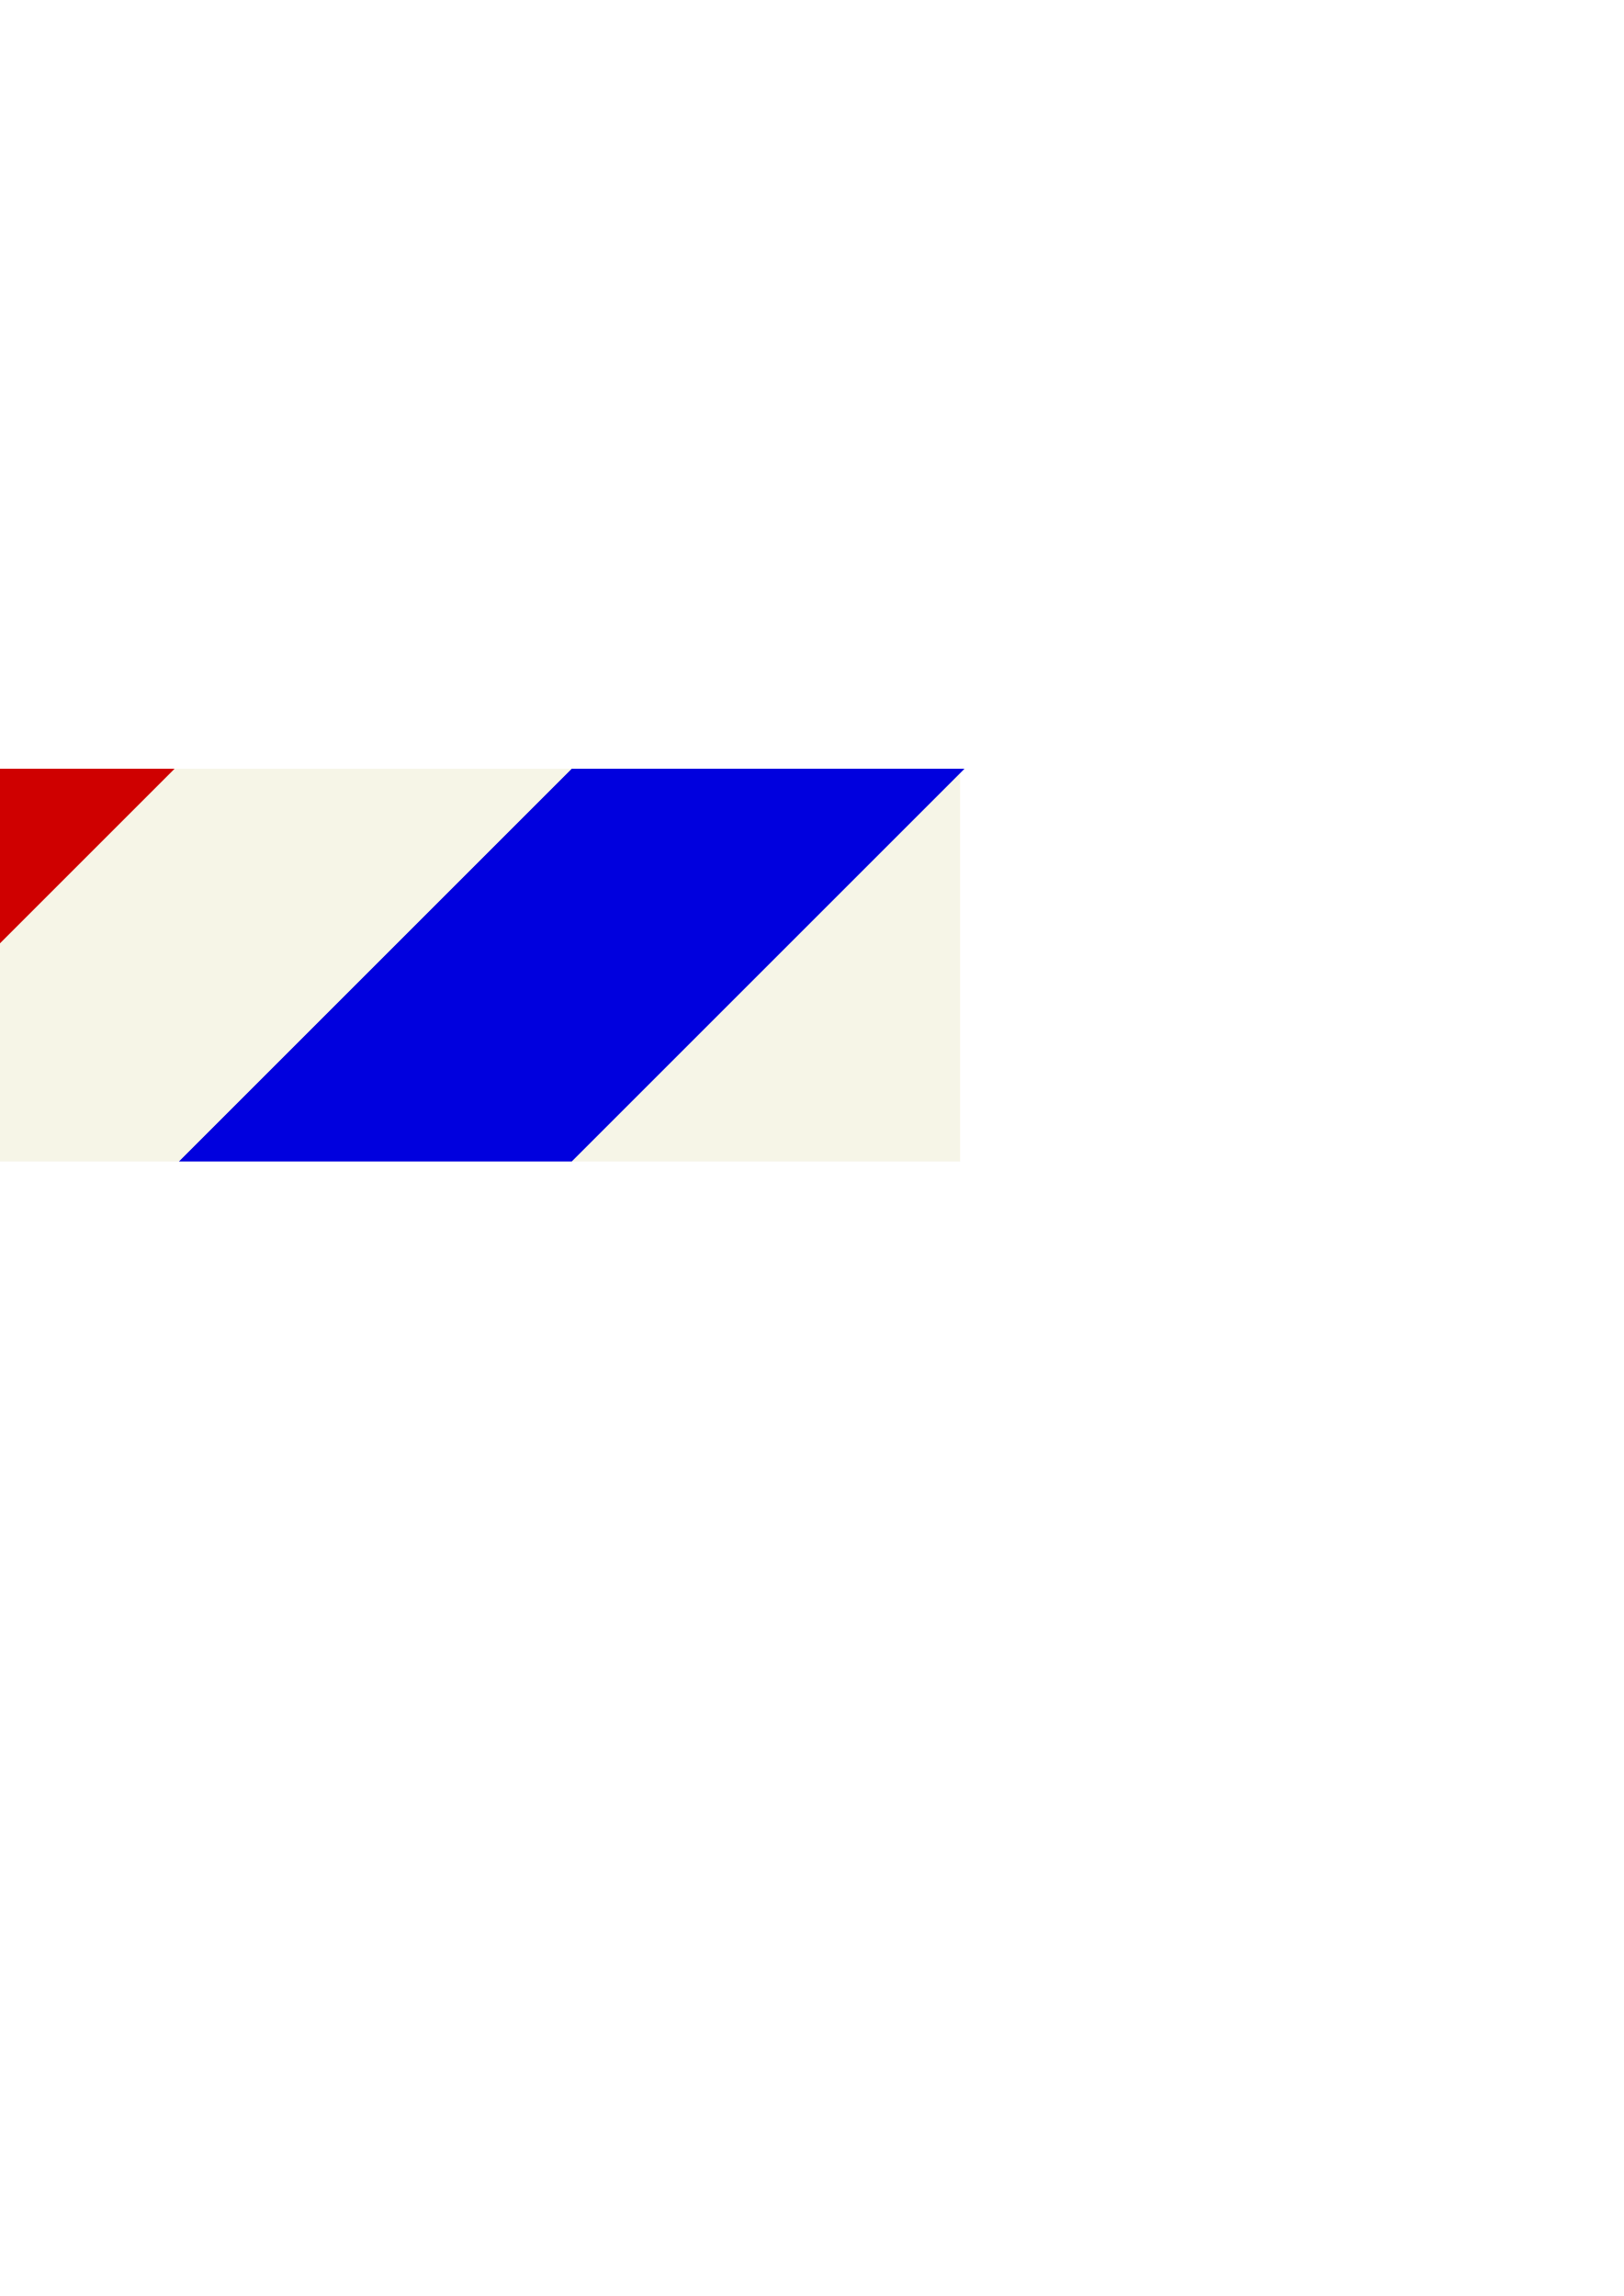
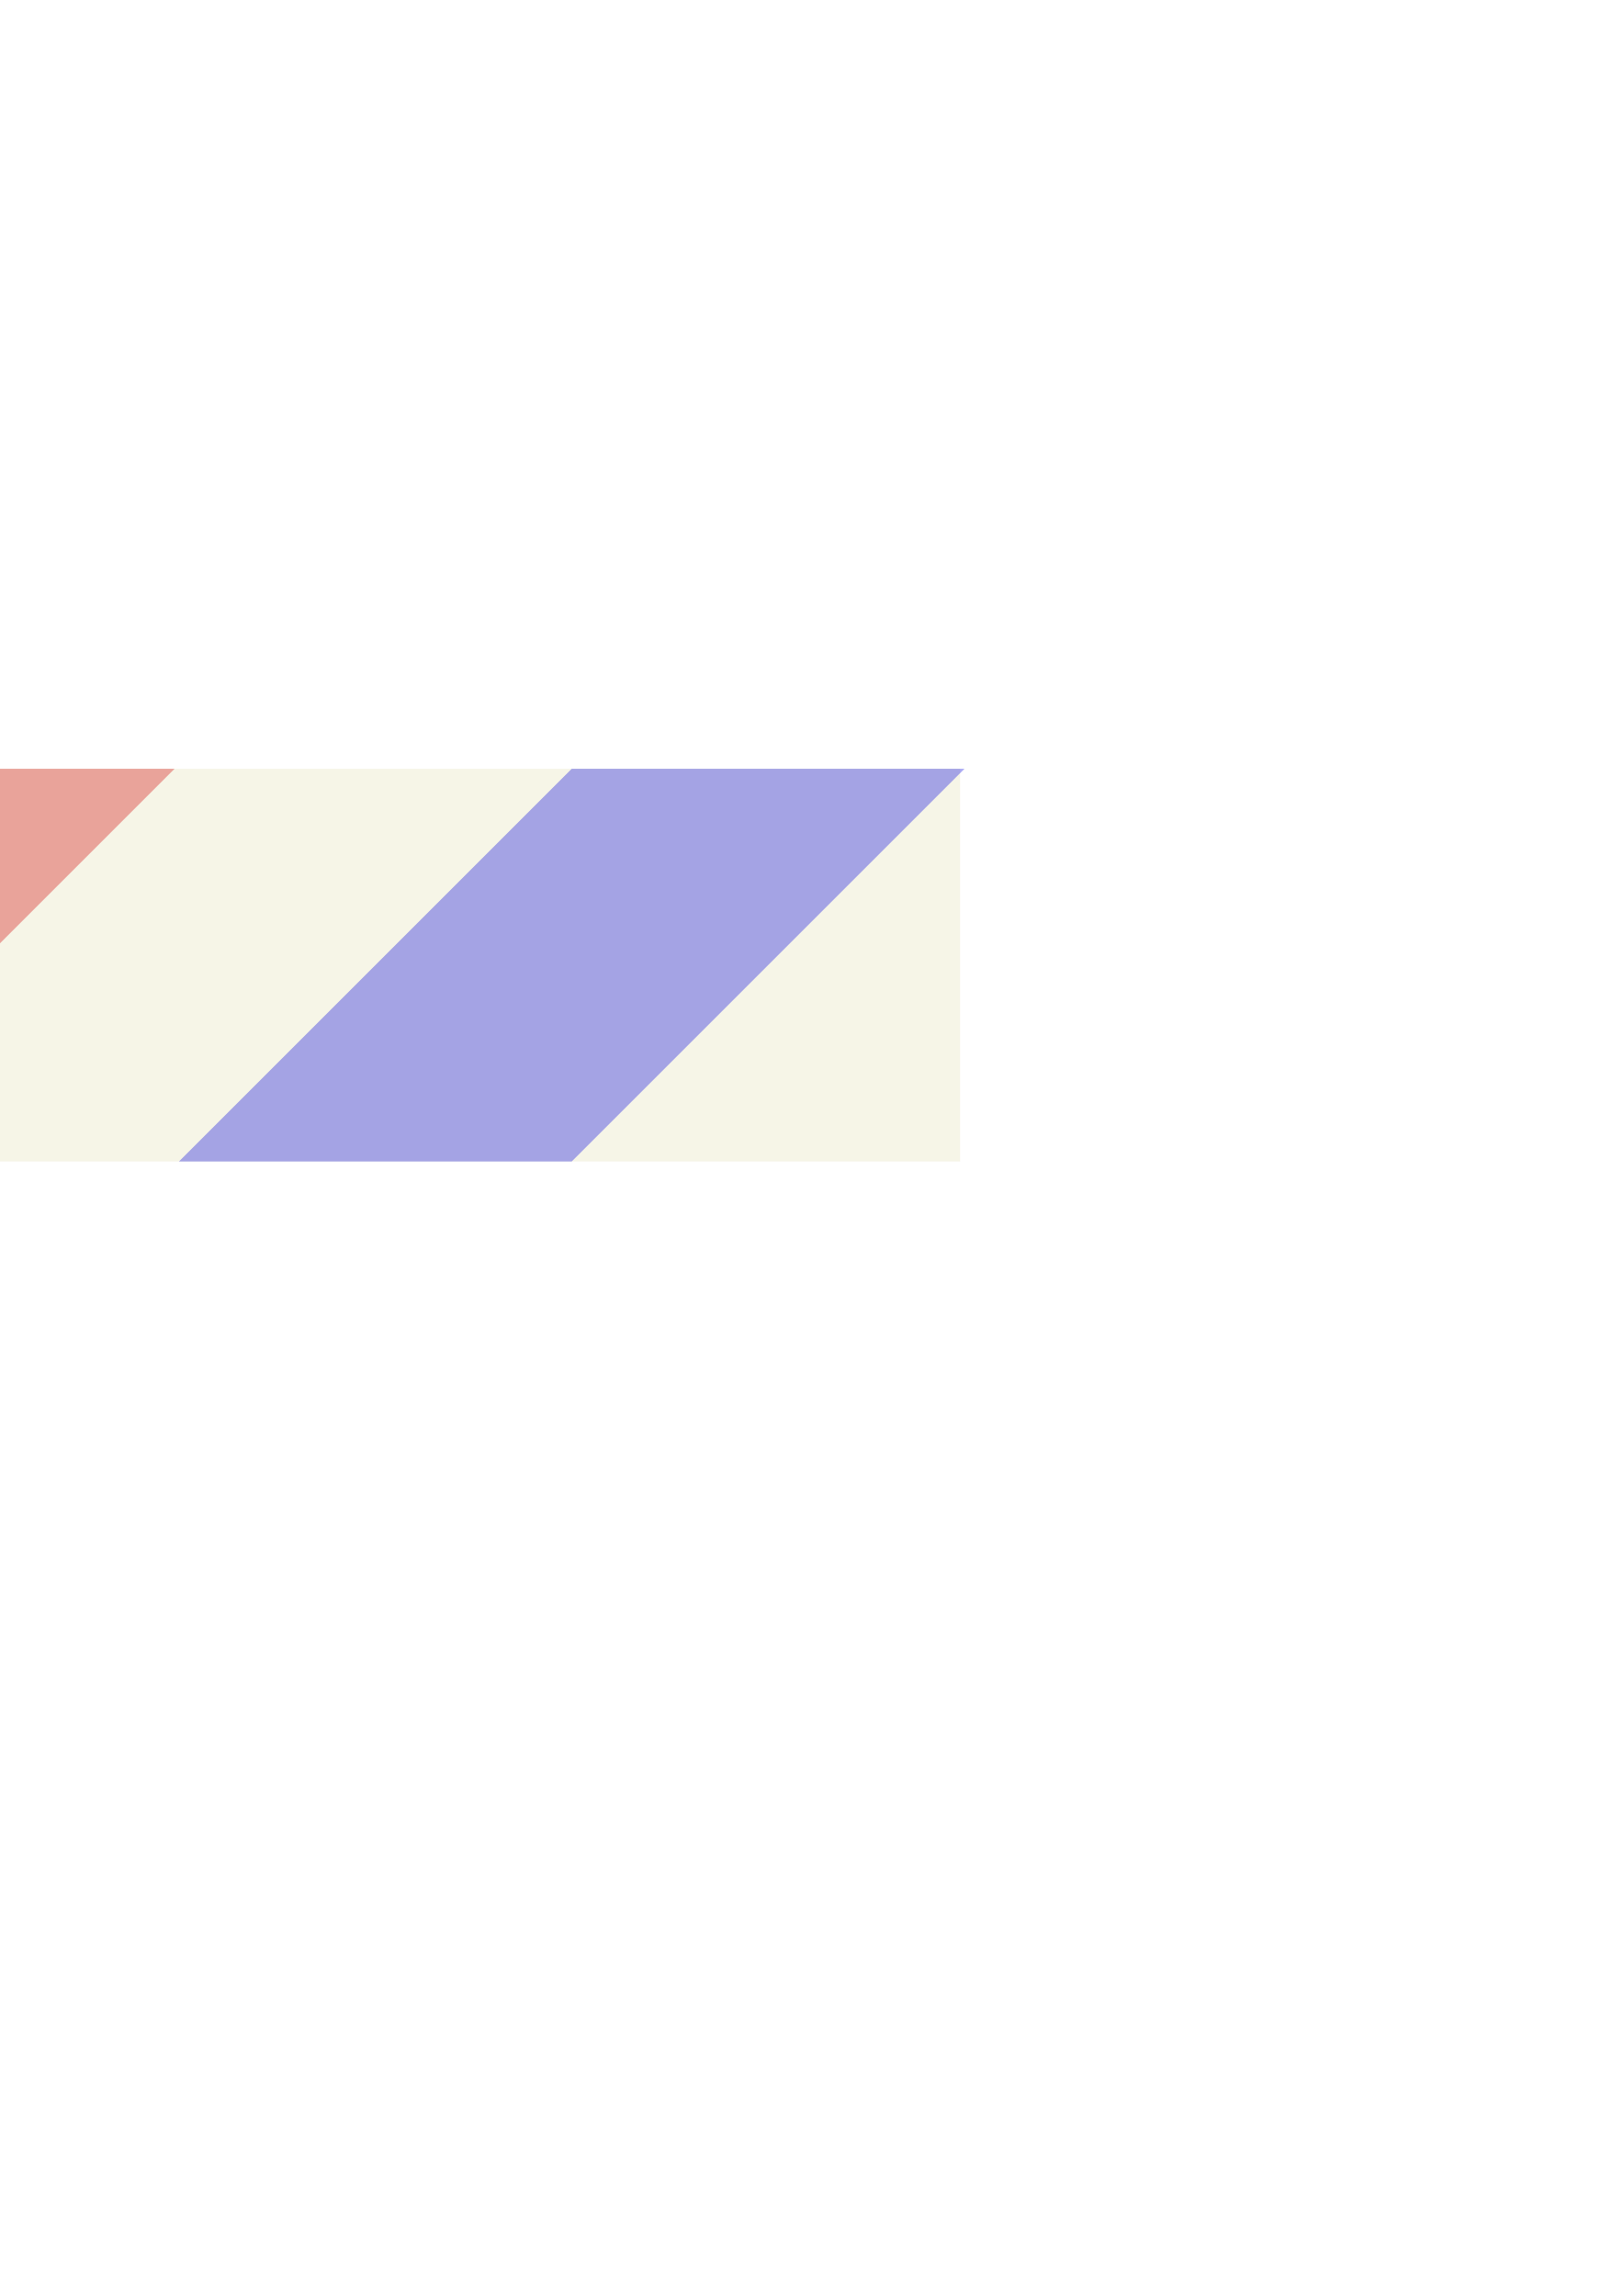
<svg xmlns="http://www.w3.org/2000/svg" width="744.094" height="1052.362" id="svg5481" version="1.1">
  <defs id="defs5483" />
  <g id="layer1">
    <rect style="fill:#f6f5e7;stroke:#000000;stroke-width:1.118;stroke-opacity:0;fill-opacity:1" id="rect6066" width="720" height="180" x="-280" y="352.362" />
-     <path style="fill:#cf0000;stroke:#000000;stroke-width:1px;stroke-linecap:butt;stroke-linejoin:miter;stroke-opacity:0;fill-opacity:1" d="m -280,532.362 180,-180 180,0 -180,180 z" id="path6068" />
-     <path id="path6070" d="m 82,532.362 180,-180 180,0 -180,180 z" style="fill:#0000de;stroke:#000000;stroke-width:1px;stroke-linecap:butt;stroke-linejoin:miter;stroke-opacity:0;fill-opacity:1" />
+     <path style="fill:#cf0000;stroke:#000000;stroke-width:1px;stroke-linecap:butt;stroke-linejoin:miter;stroke-opacity:0;fill-opacity:1;opacity:0.333" d="m -280,532.362 180,-180 180,0 -180,180 z" id="path6068" />
+     <path id="path6070" d="m 82,532.362 180,-180 180,0 -180,180 z" style="fill:#0000de;stroke:#000000;stroke-width:1px;stroke-linecap:butt;stroke-linejoin:miter;stroke-opacity:0;fill-opacity:1;opacity:0.333" />
  </g>
</svg>
